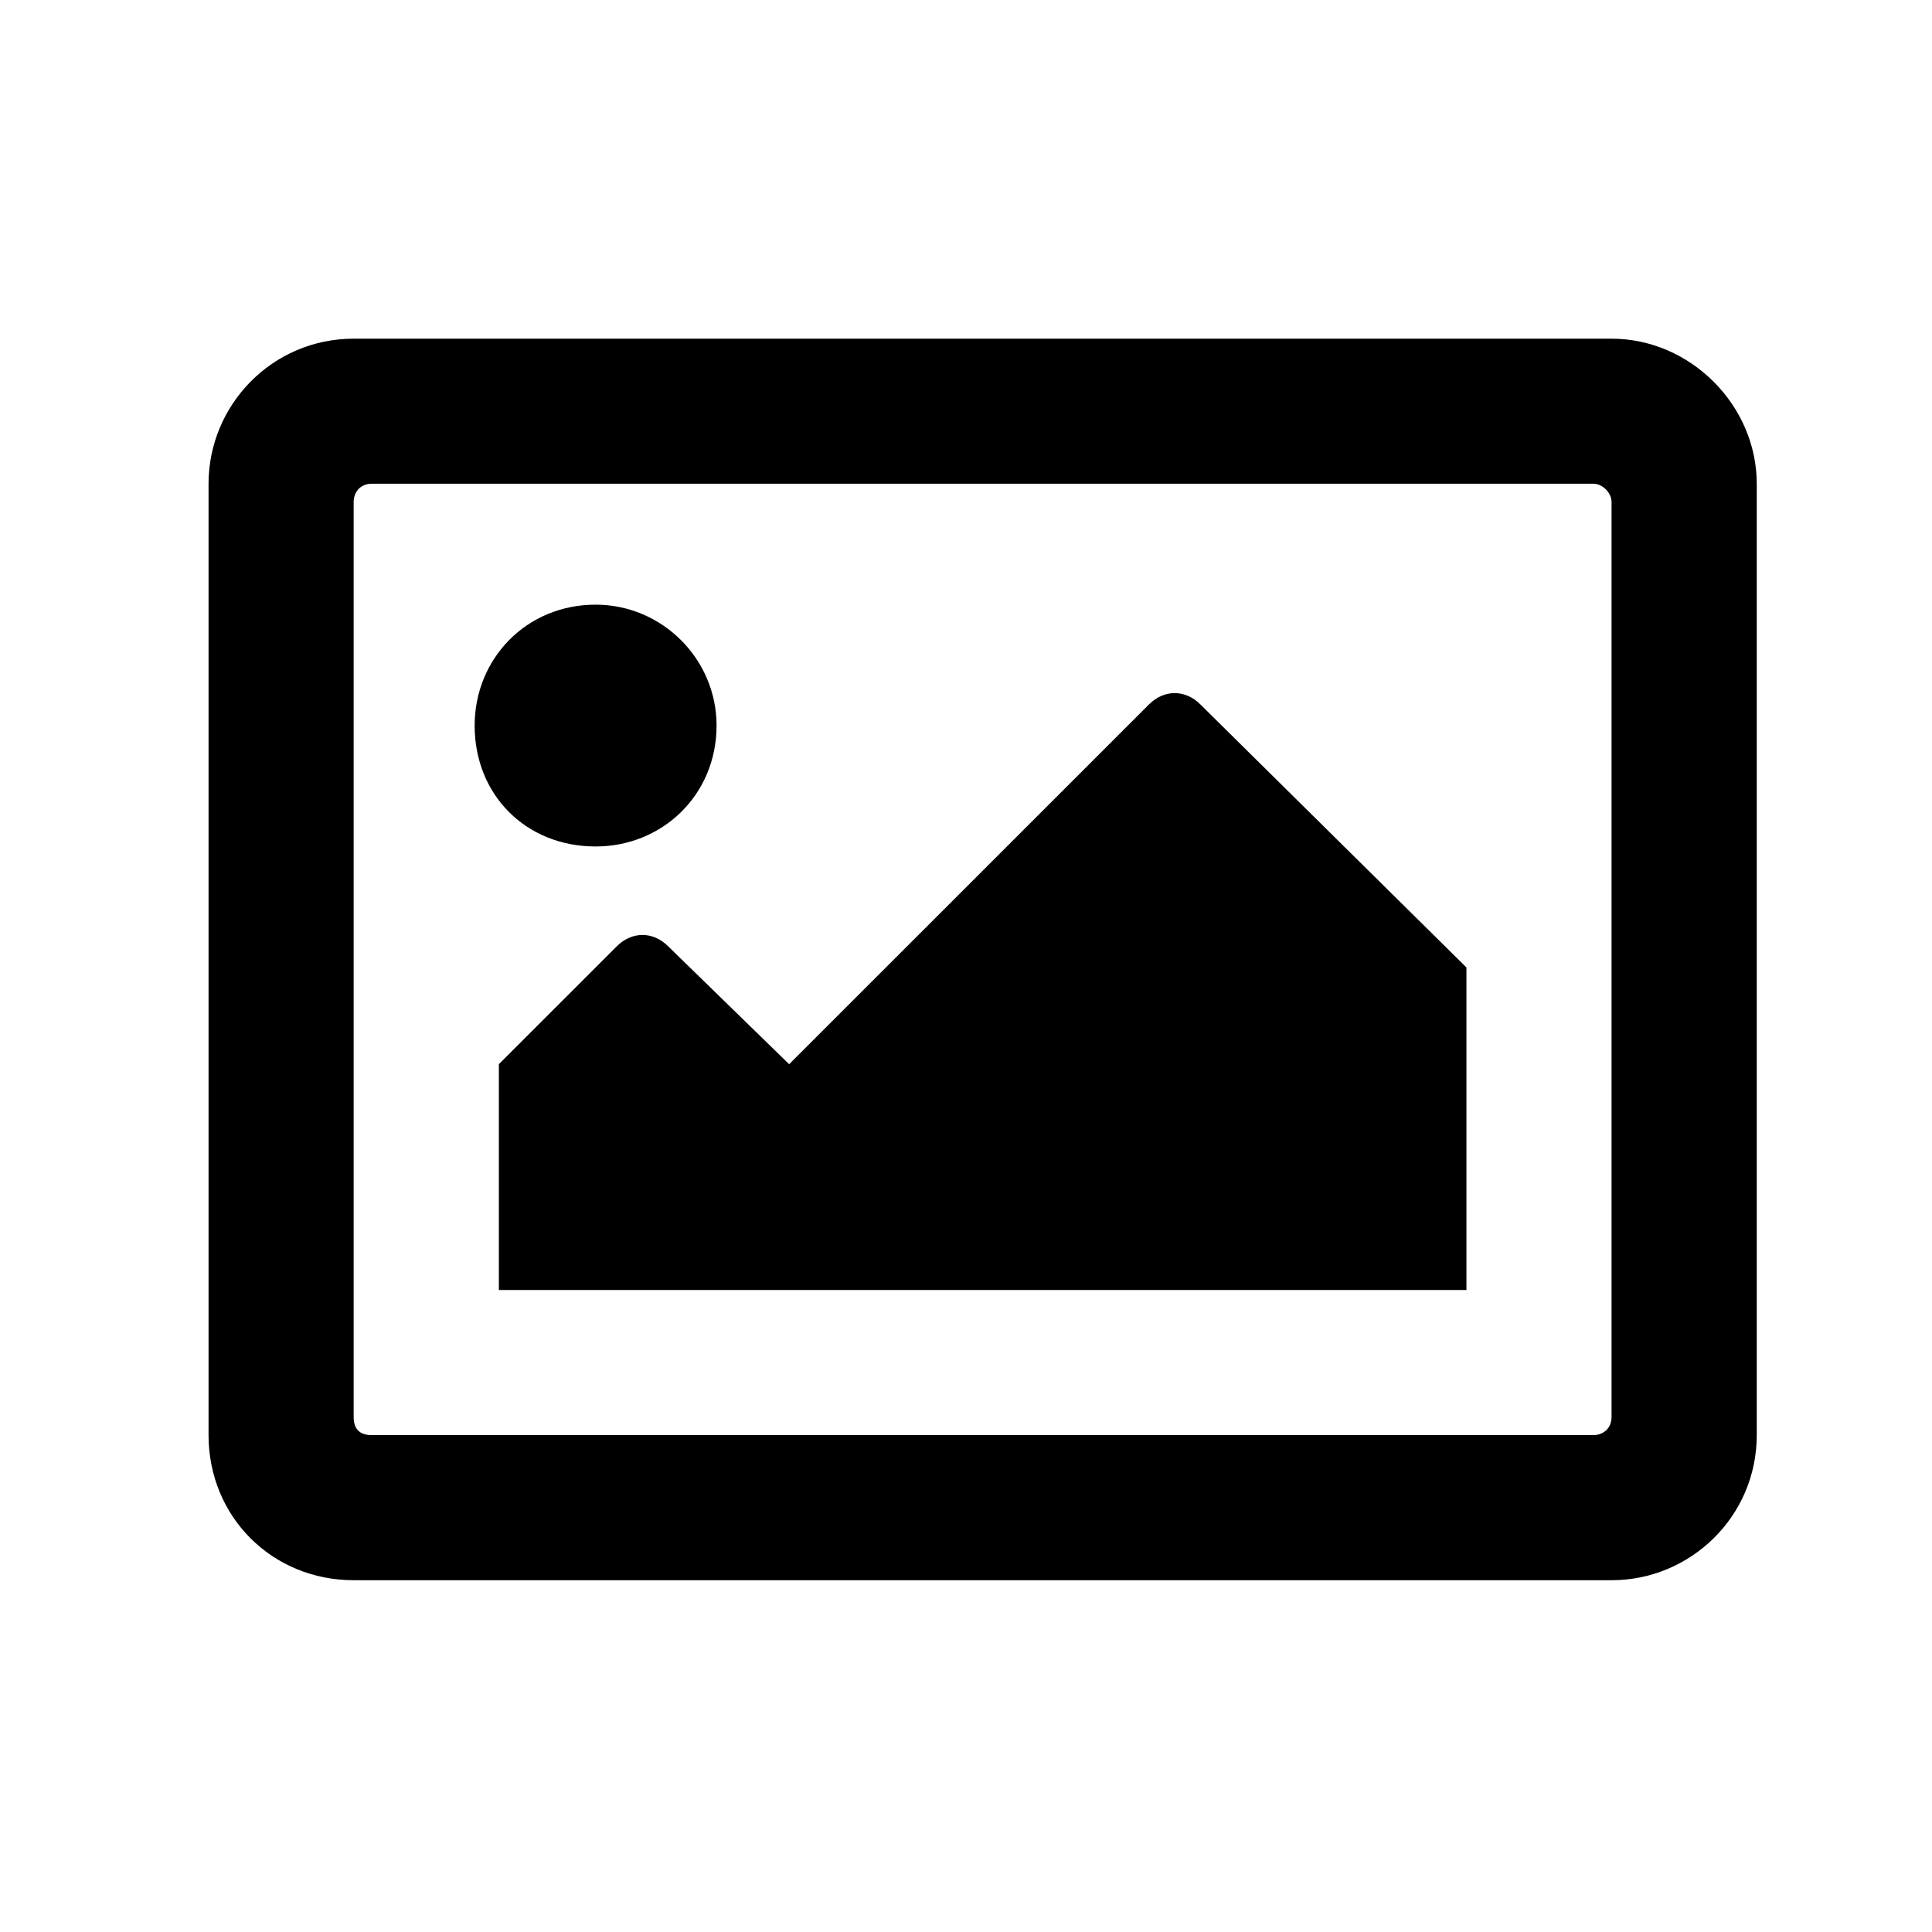
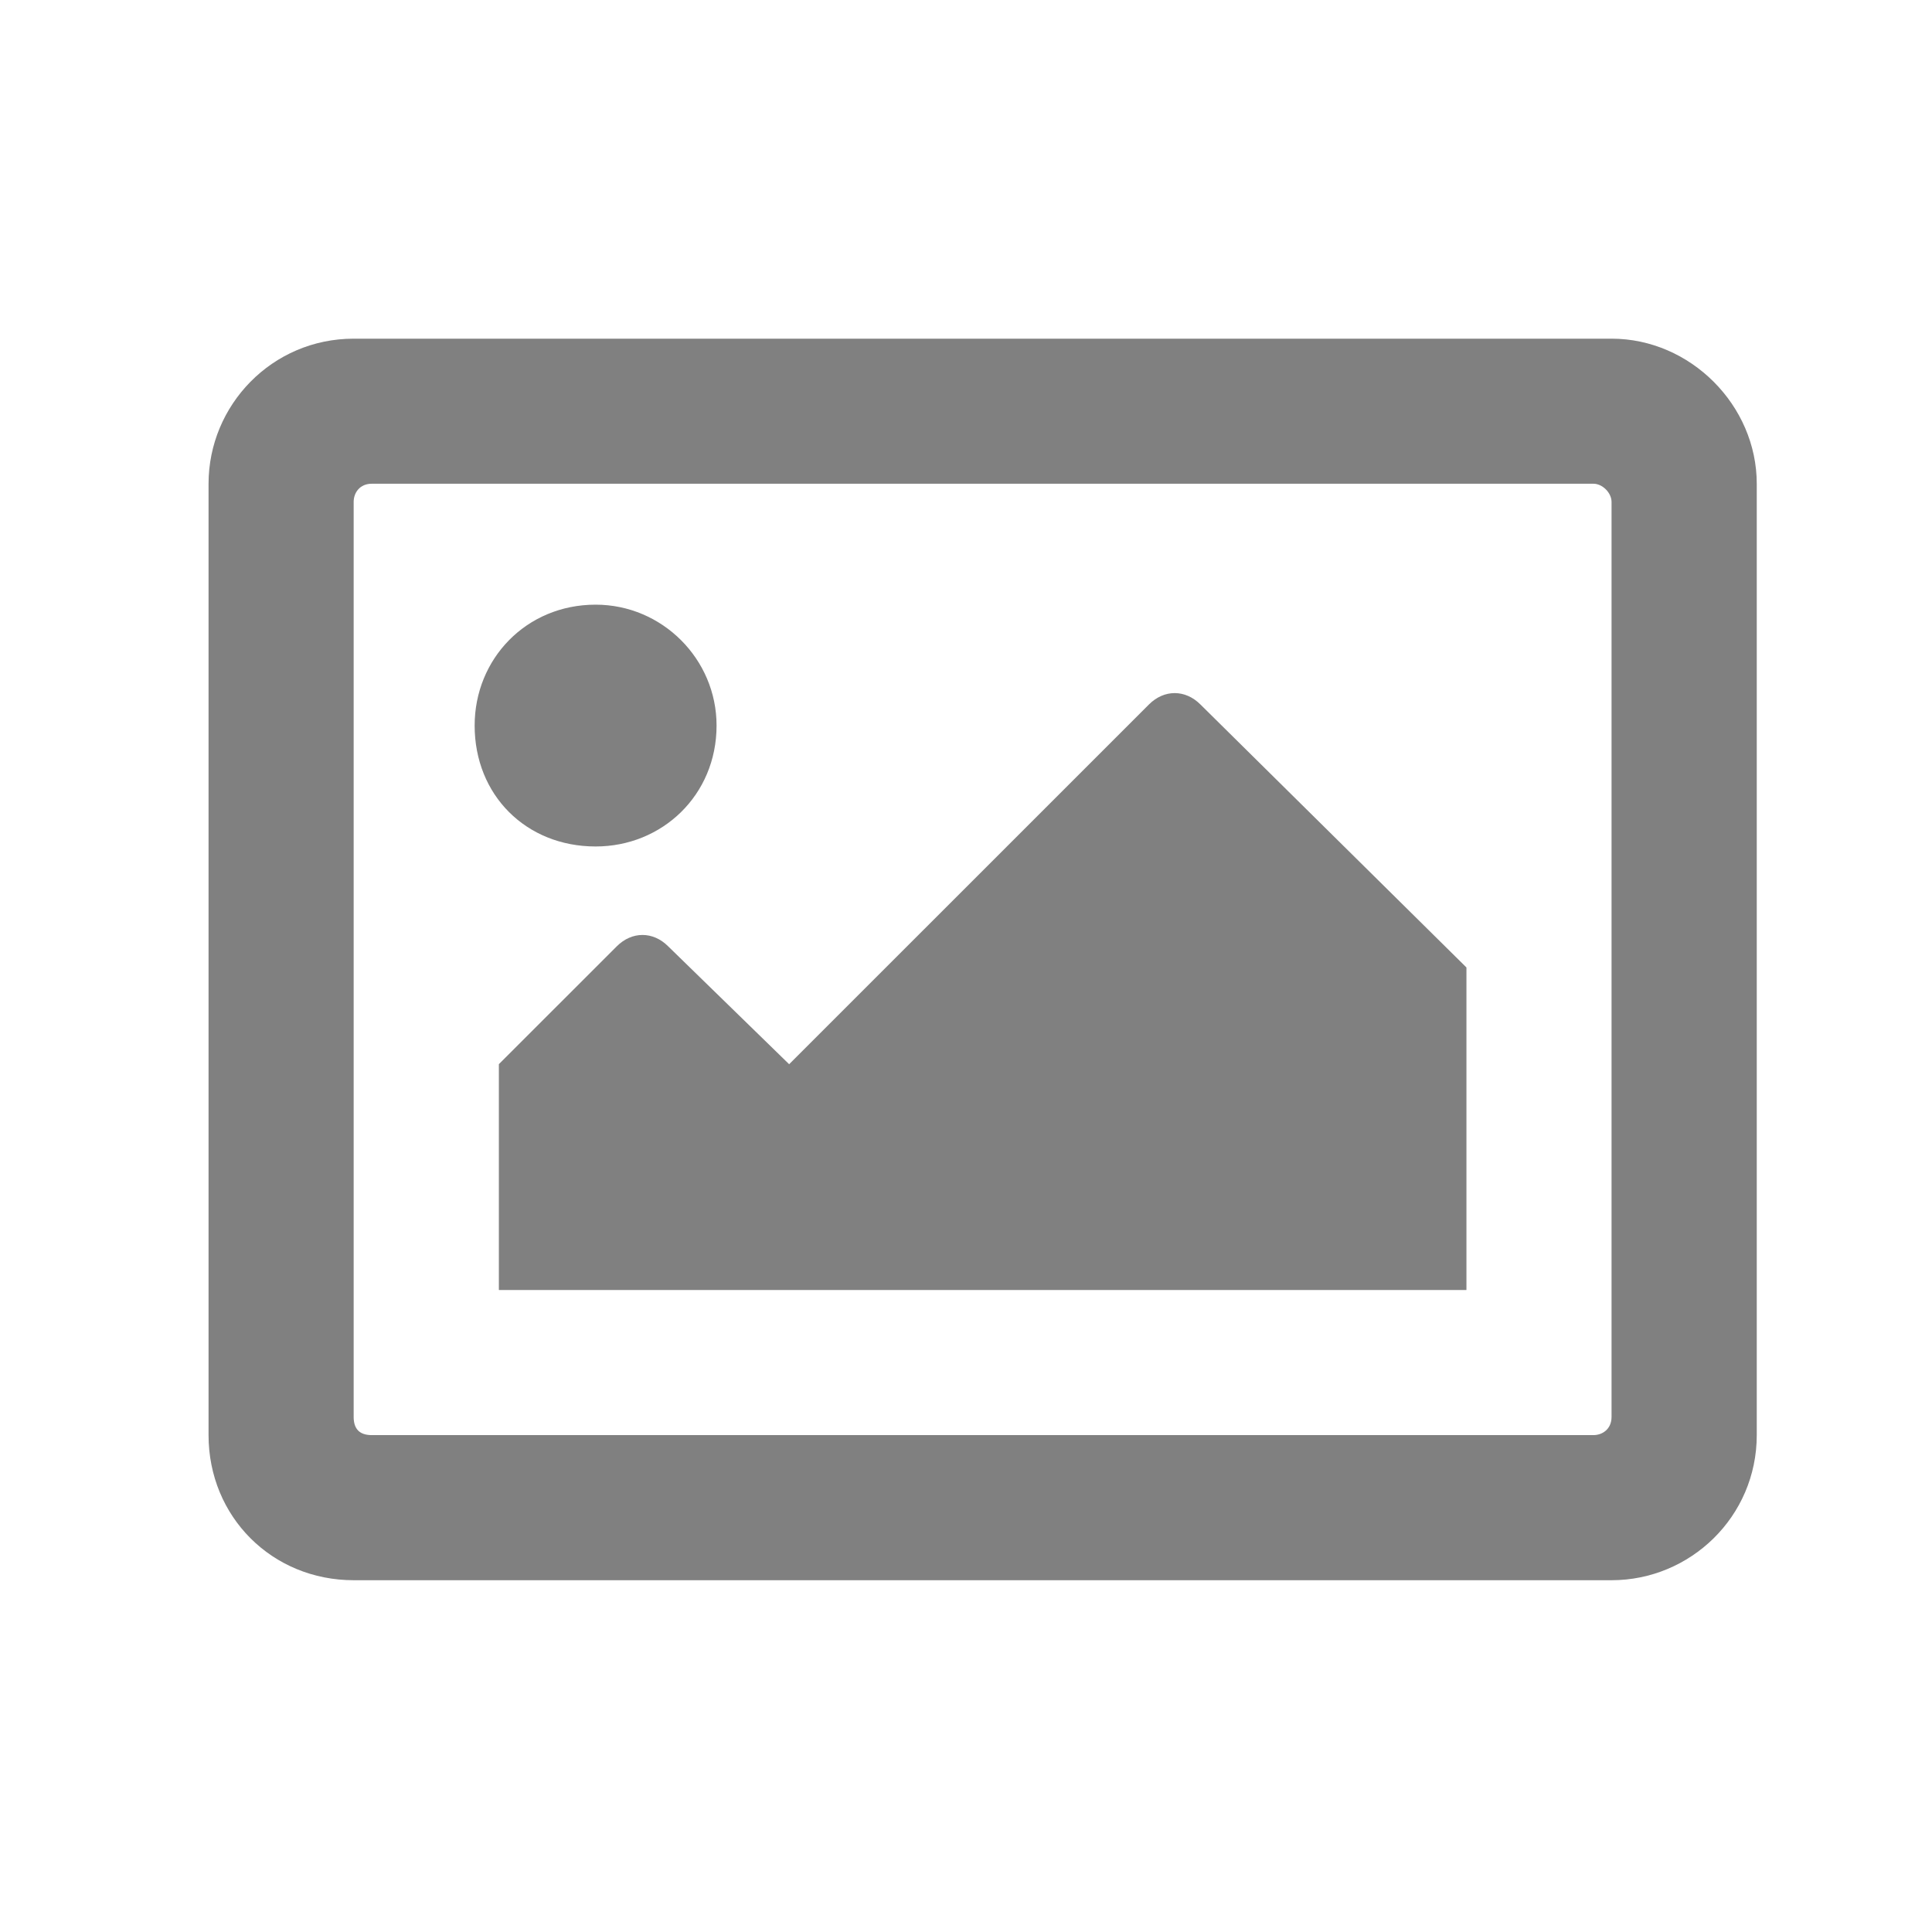
<svg xmlns="http://www.w3.org/2000/svg" width="37" height="37" fill="none" viewBox="0 0 37 37">
-   <path fill="#000000" d="M30.864 6.486H6.774c-1.564 0-2.78 1.273-2.78 2.779v18.219c0 1.563 1.216 2.779 2.78 2.779h24.09c1.506 0 2.78-1.216 2.78-2.78V9.266c0-1.506-1.274-2.78-2.78-2.78zm-.347 20.998H7.12c-.232 0-.347-.116-.347-.348V9.612c0-.174.116-.348.347-.348h23.396c.173 0 .347.174.347.348v17.524c0 .232-.174.348-.347.348zM11.407 11.58c-1.332 0-2.317 1.042-2.317 2.315 0 1.332.985 2.316 2.317 2.316 1.274 0 2.316-.984 2.316-2.316 0-1.273-1.042-2.315-2.316-2.315zM9.554 24.705h18.53v-6.177l-5.095-5.037c-.29-.29-.695-.29-.985 0l-6.891 6.89-2.317-2.258c-.289-.29-.694-.29-.984 0L9.554 20.38v4.324z" />
+   <path fill="#808080" d="M30.864 6.486H6.774c-1.564 0-2.78 1.273-2.78 2.779v18.219c0 1.563 1.216 2.779 2.78 2.779h24.09c1.506 0 2.78-1.216 2.78-2.78V9.266c0-1.506-1.274-2.78-2.78-2.78zm-.347 20.998H7.12c-.232 0-.347-.116-.347-.348V9.612c0-.174.116-.348.347-.348h23.396c.173 0 .347.174.347.348v17.524c0 .232-.174.348-.347.348zM11.407 11.58c-1.332 0-2.317 1.042-2.317 2.315 0 1.332.985 2.316 2.317 2.316 1.274 0 2.316-.984 2.316-2.316 0-1.273-1.042-2.315-2.316-2.315zM9.554 24.705h18.53v-6.177l-5.095-5.037c-.29-.29-.695-.29-.985 0l-6.891 6.89-2.317-2.258c-.289-.29-.694-.29-.984 0L9.554 20.38v4.324z" />
</svg>
